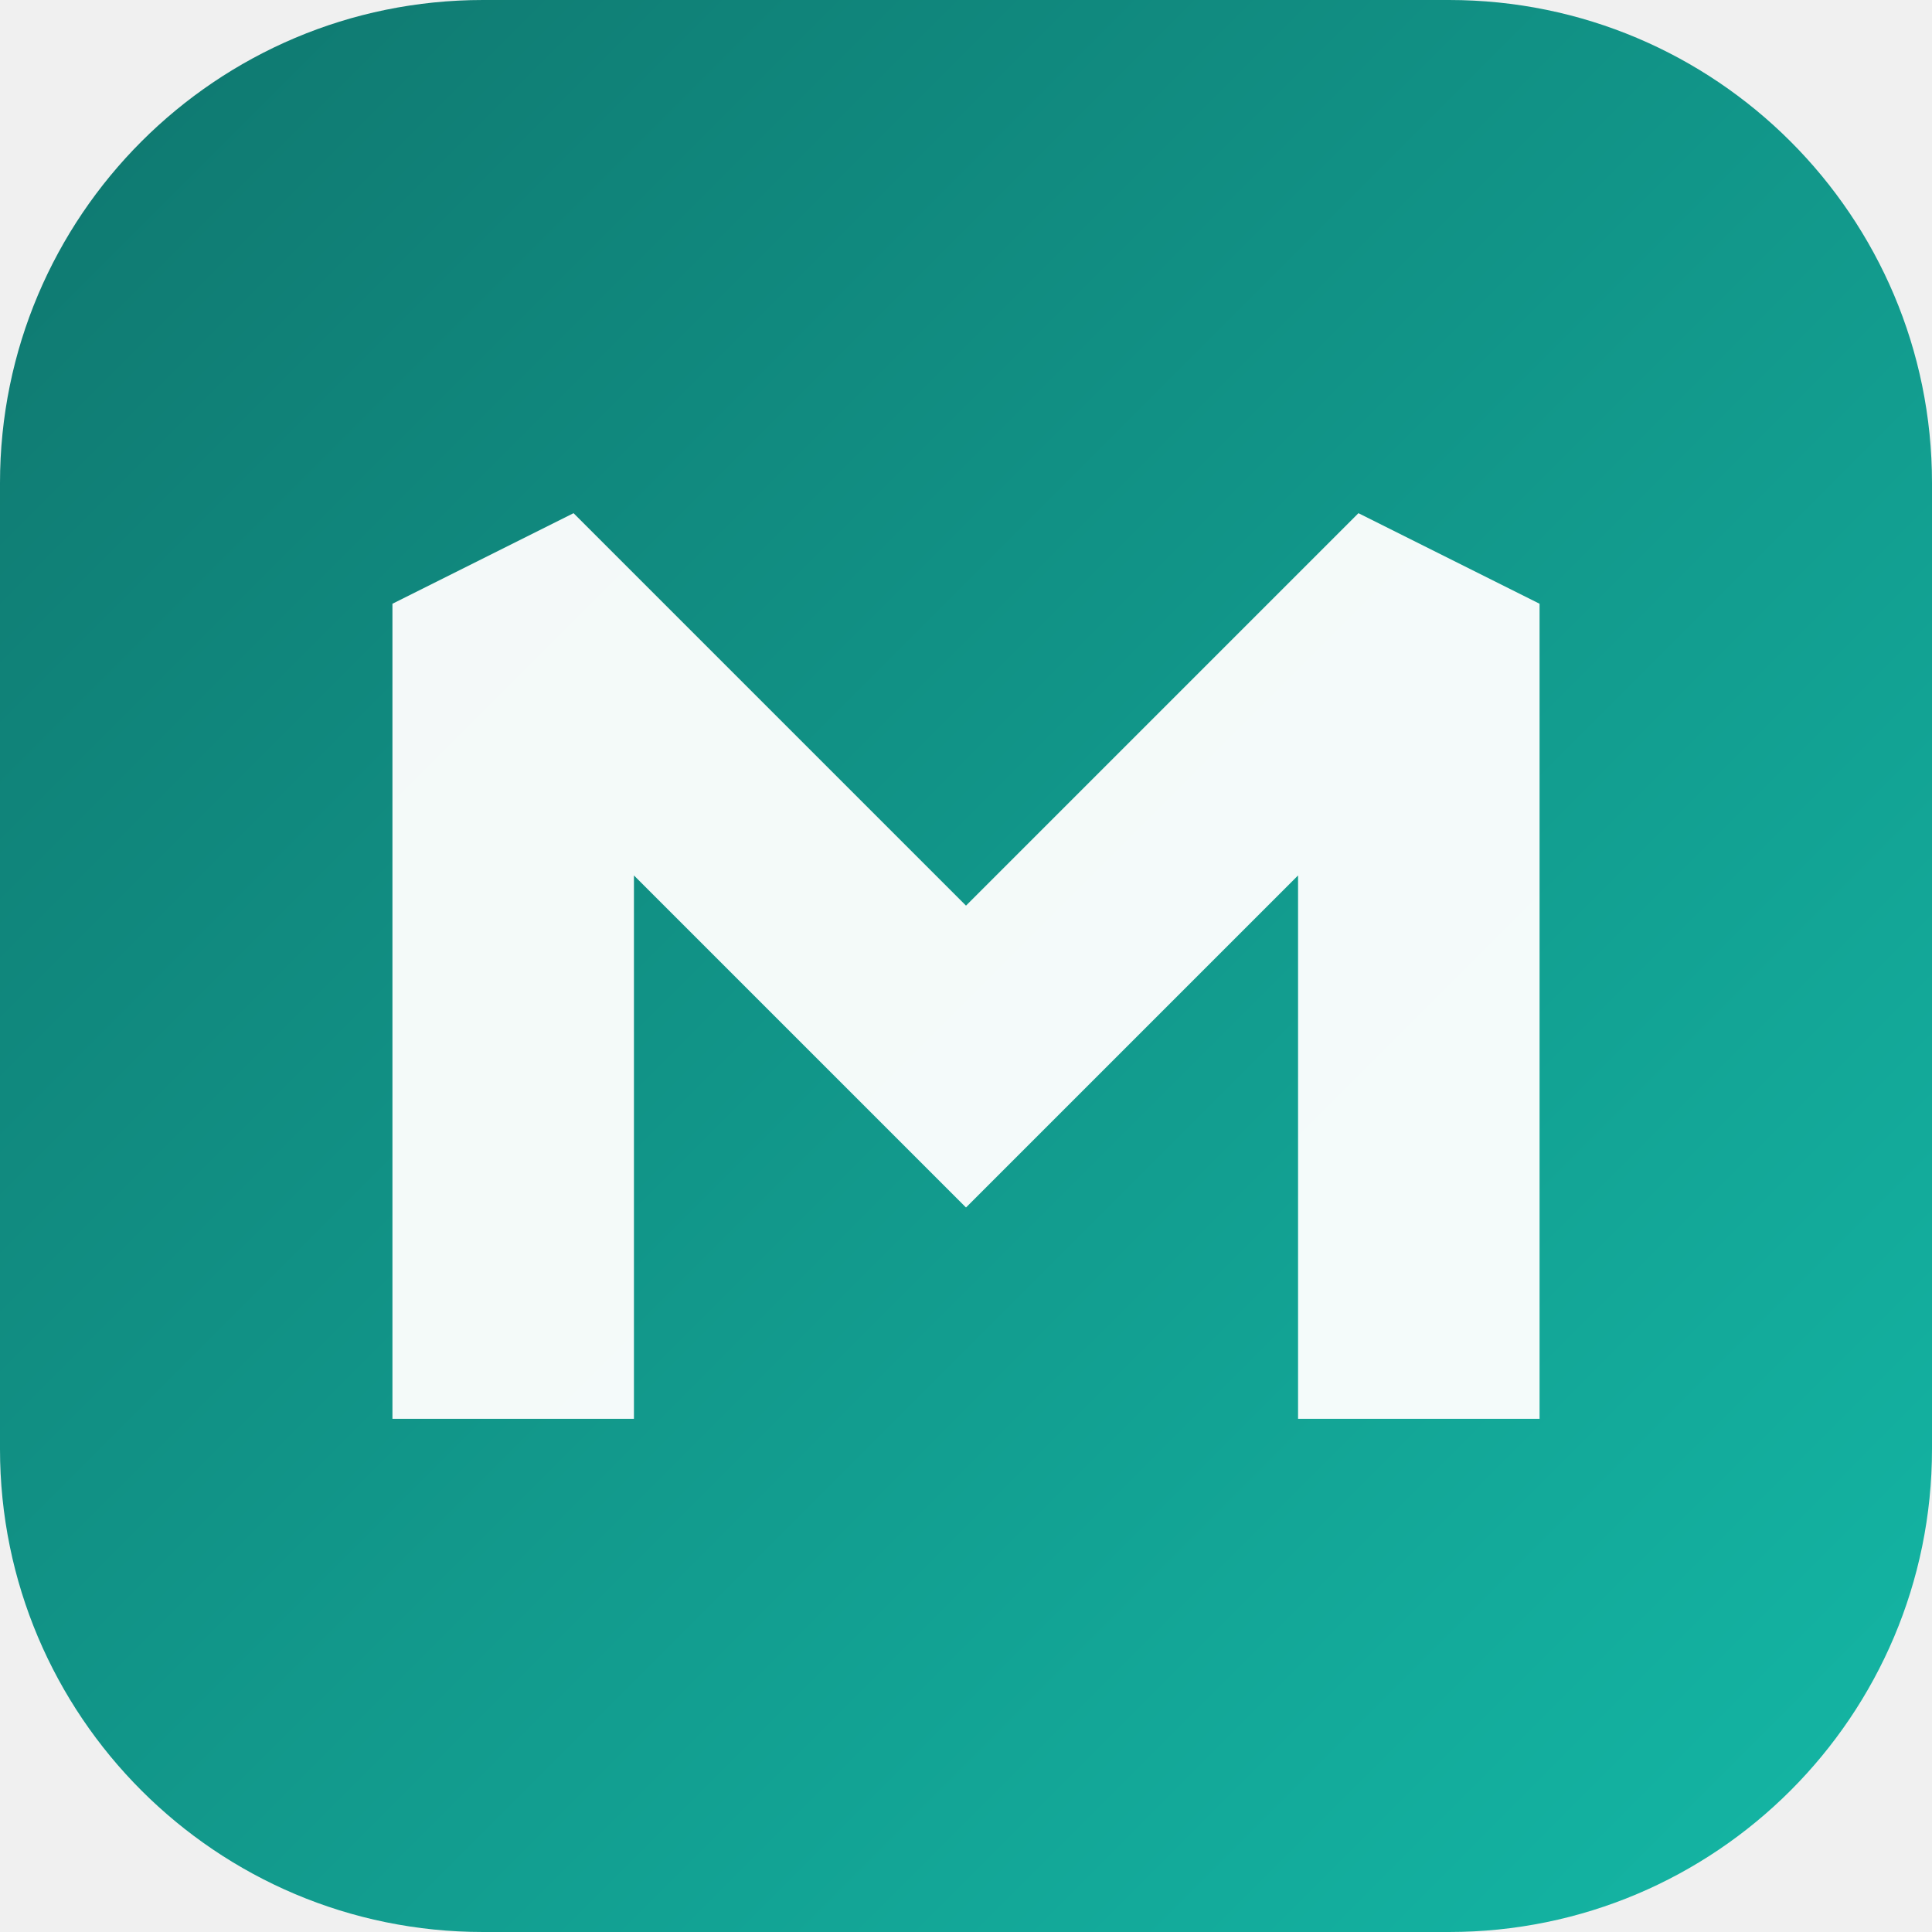
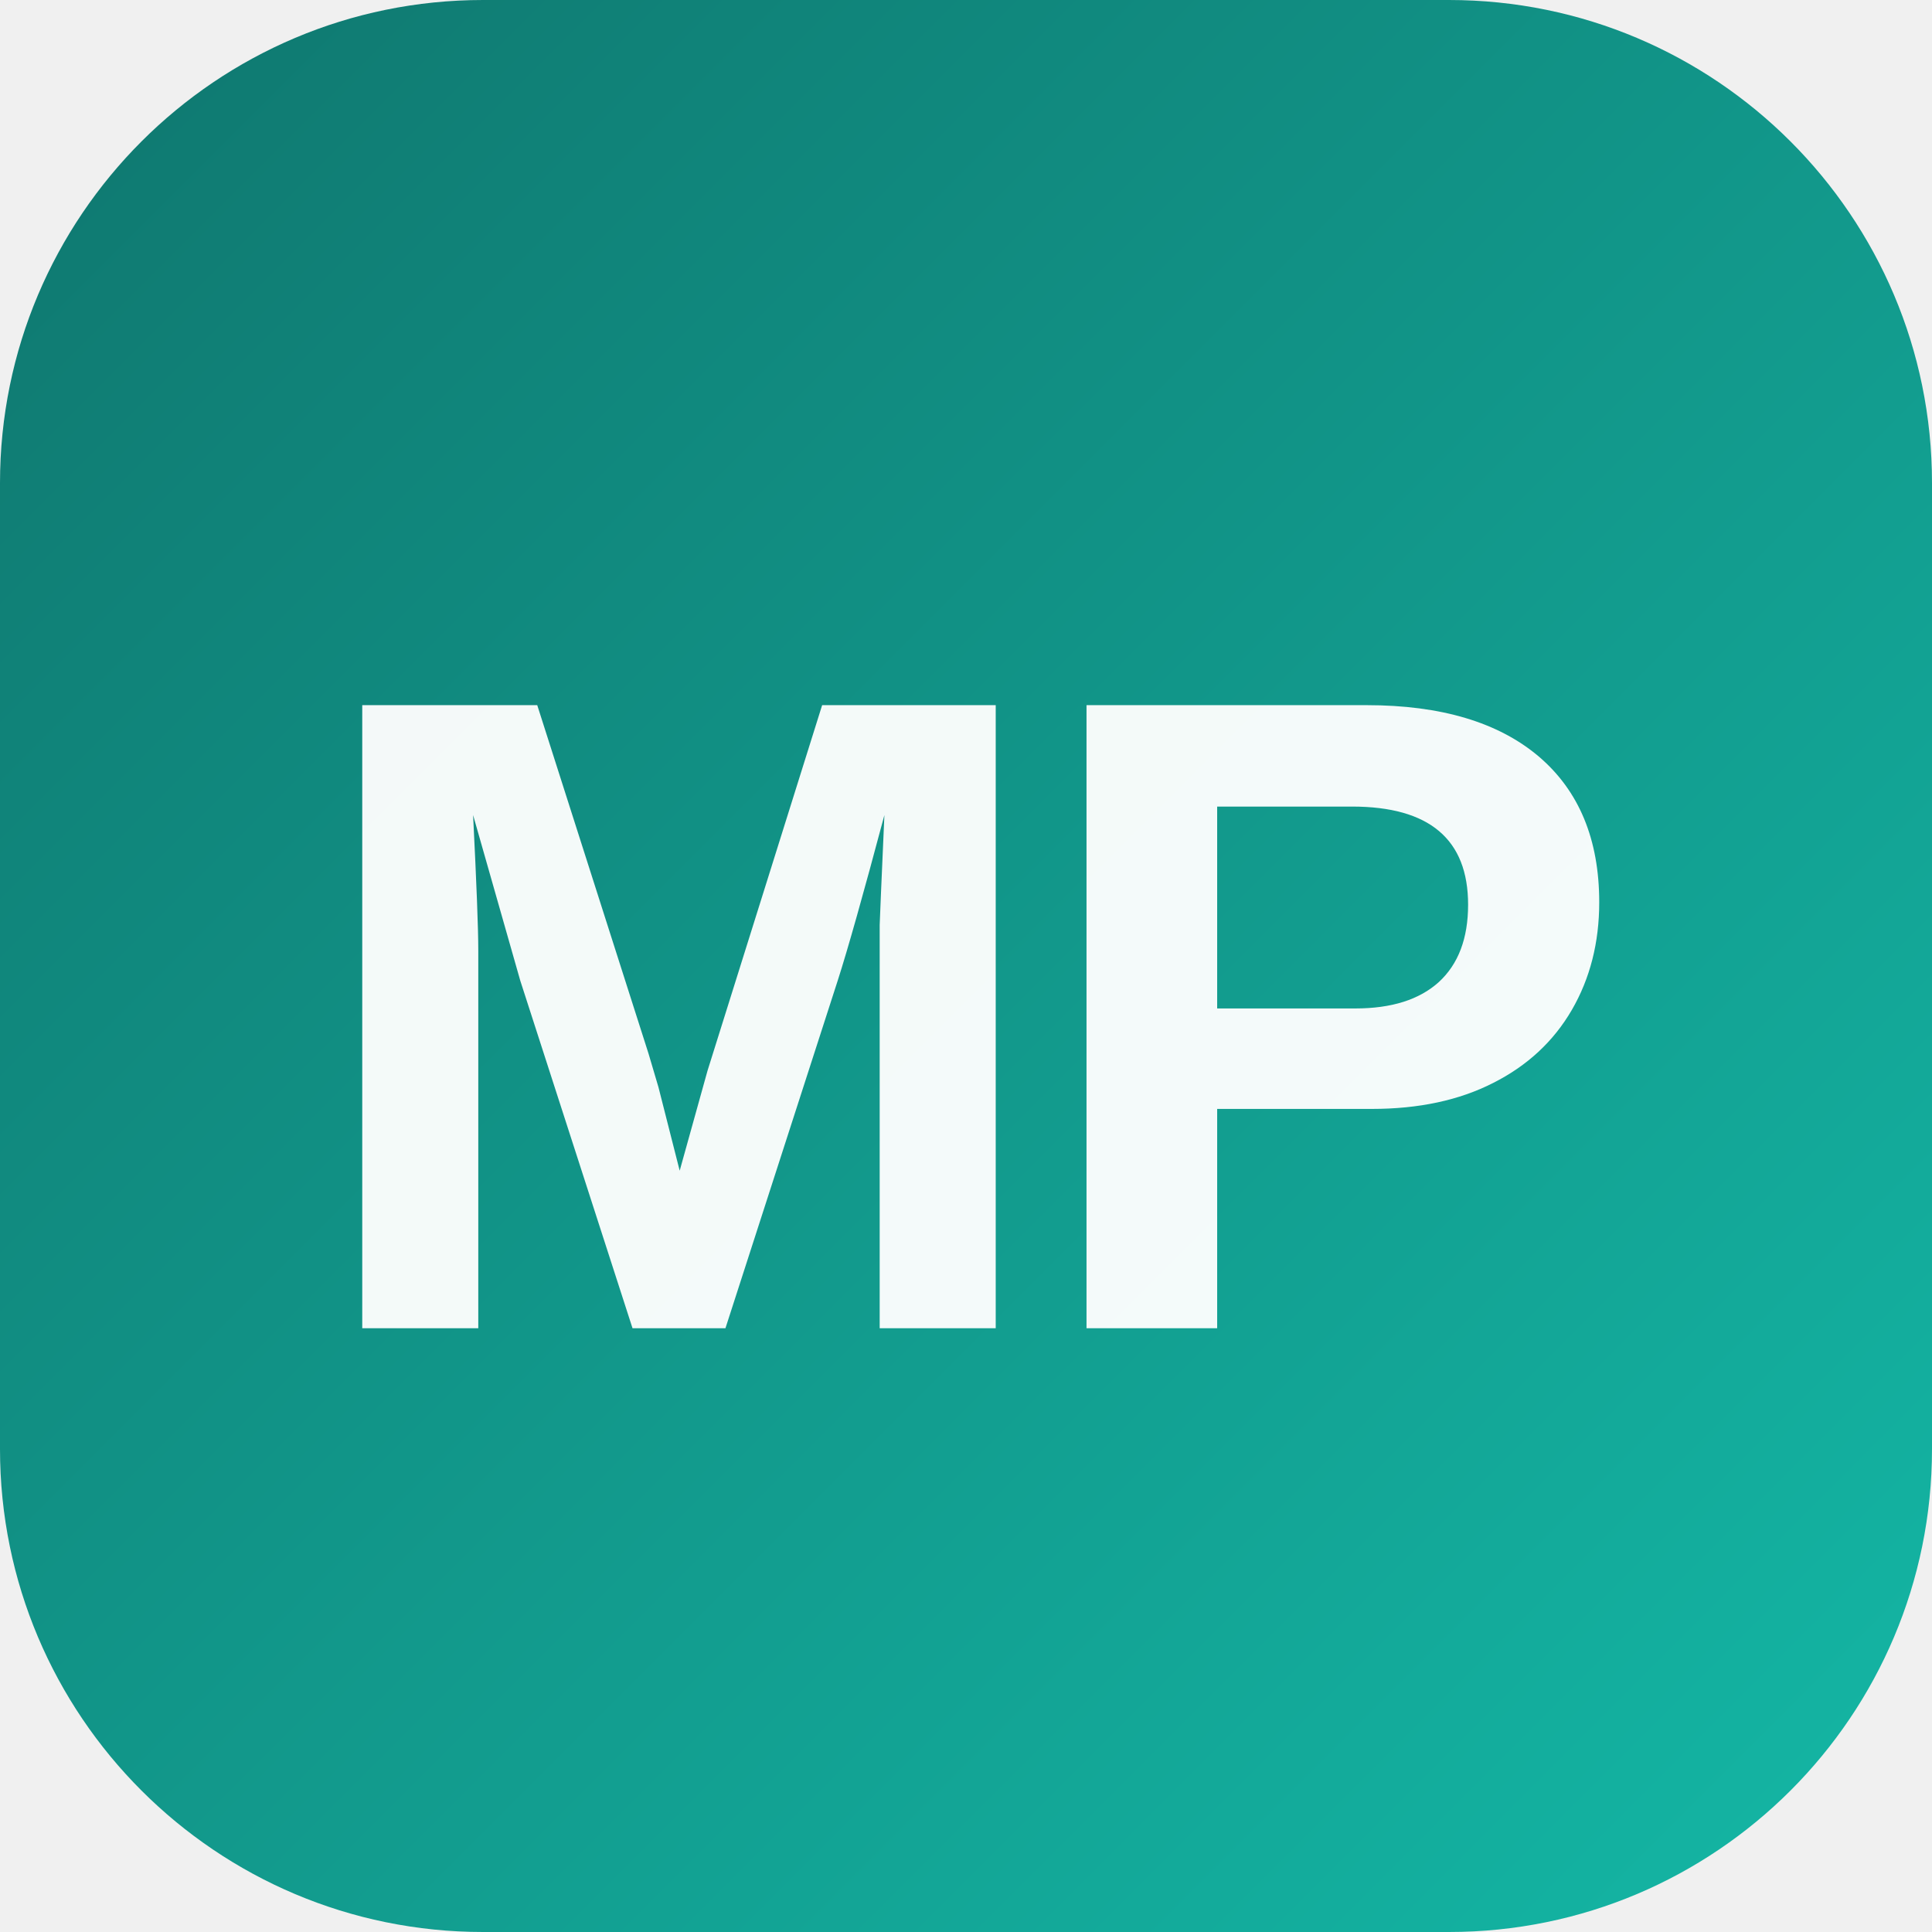
<svg xmlns="http://www.w3.org/2000/svg" viewBox="0 0 64 64" role="img" aria-label="Mahesh Palavalli">
  <defs>
    <linearGradient id="g" x1="0" y1="0" x2="1" y2="1">
      <stop offset="0%" stop-color="#0f766e" />
      <stop offset="100%" stop-color="#14b8a6" />
    </linearGradient>
  </defs>
  <rect width="64" height="64" rx="16" fill="url(#g)" />
-   <path d="M13 47V20l6-3 13 13 13-13 6 3v27h-8V29l-11 11-11-11v18z" fill="white" fill-opacity="0.95" />
+   <text x="32" y="44" text-anchor="middle" font-family="Arial, Helvetica, sans-serif" font-size="30" font-weight="700" letter-spacing="-1" fill="white" fill-opacity="0.95">MP</text>
</svg>
